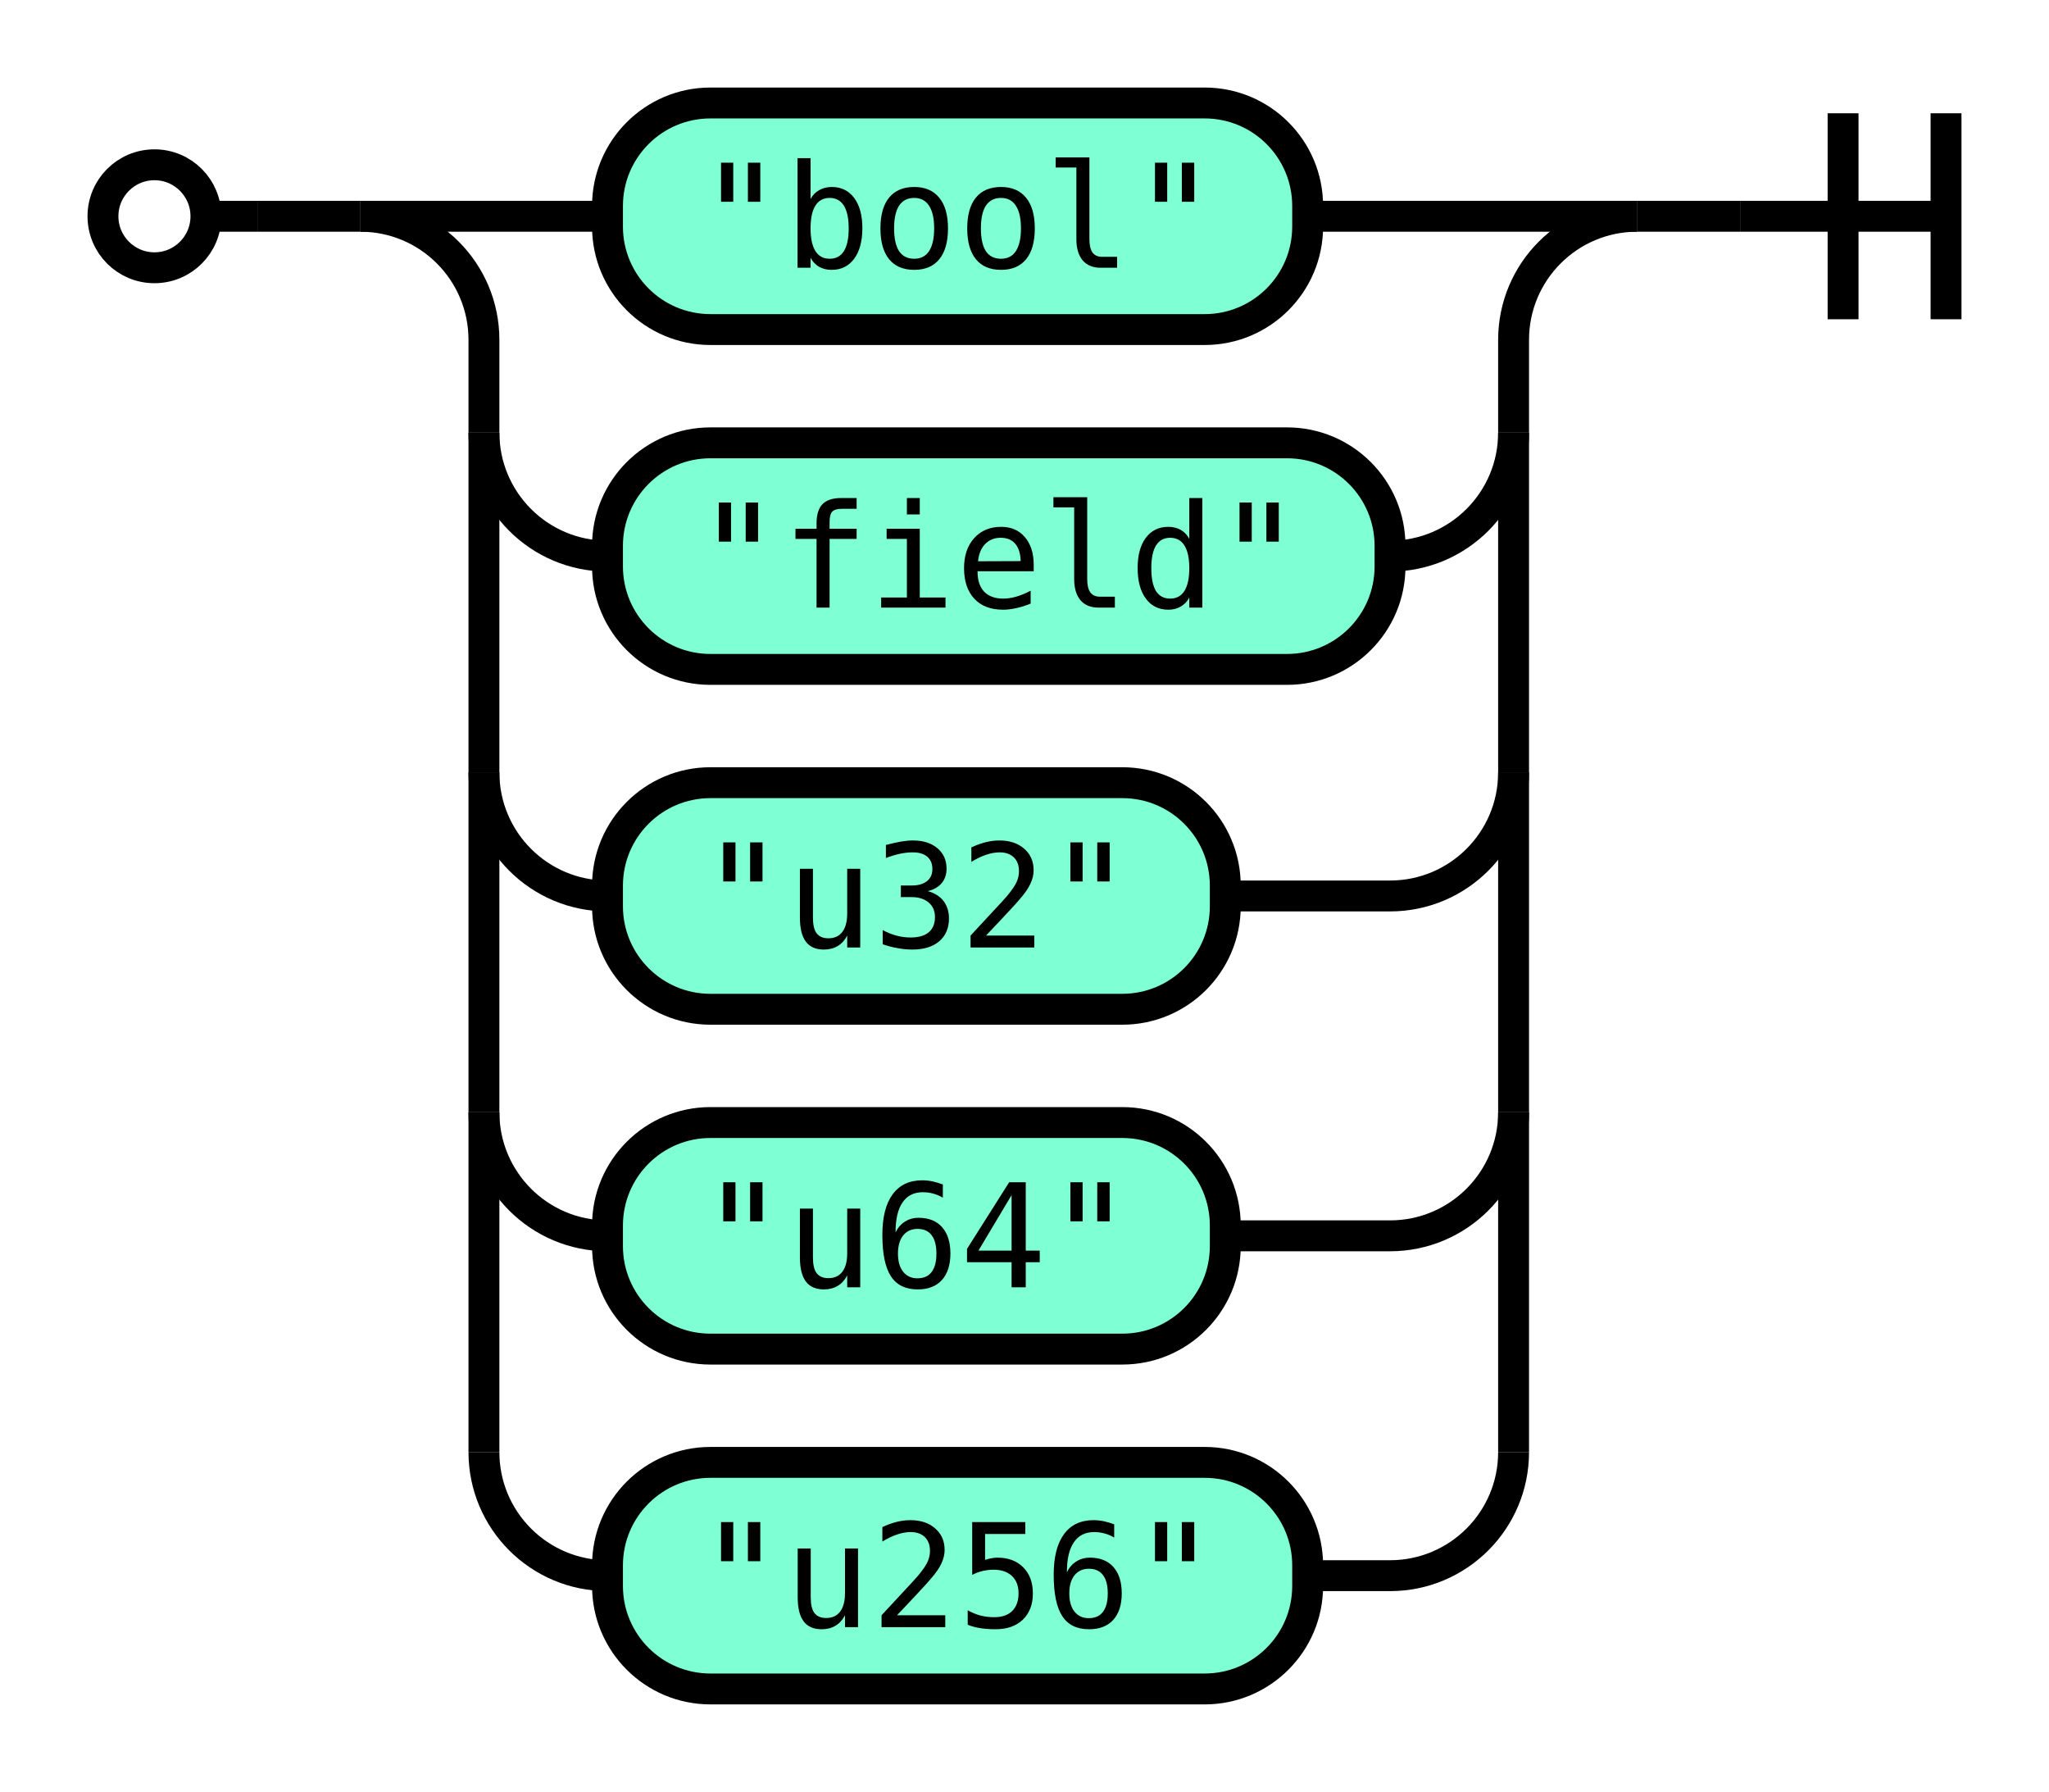
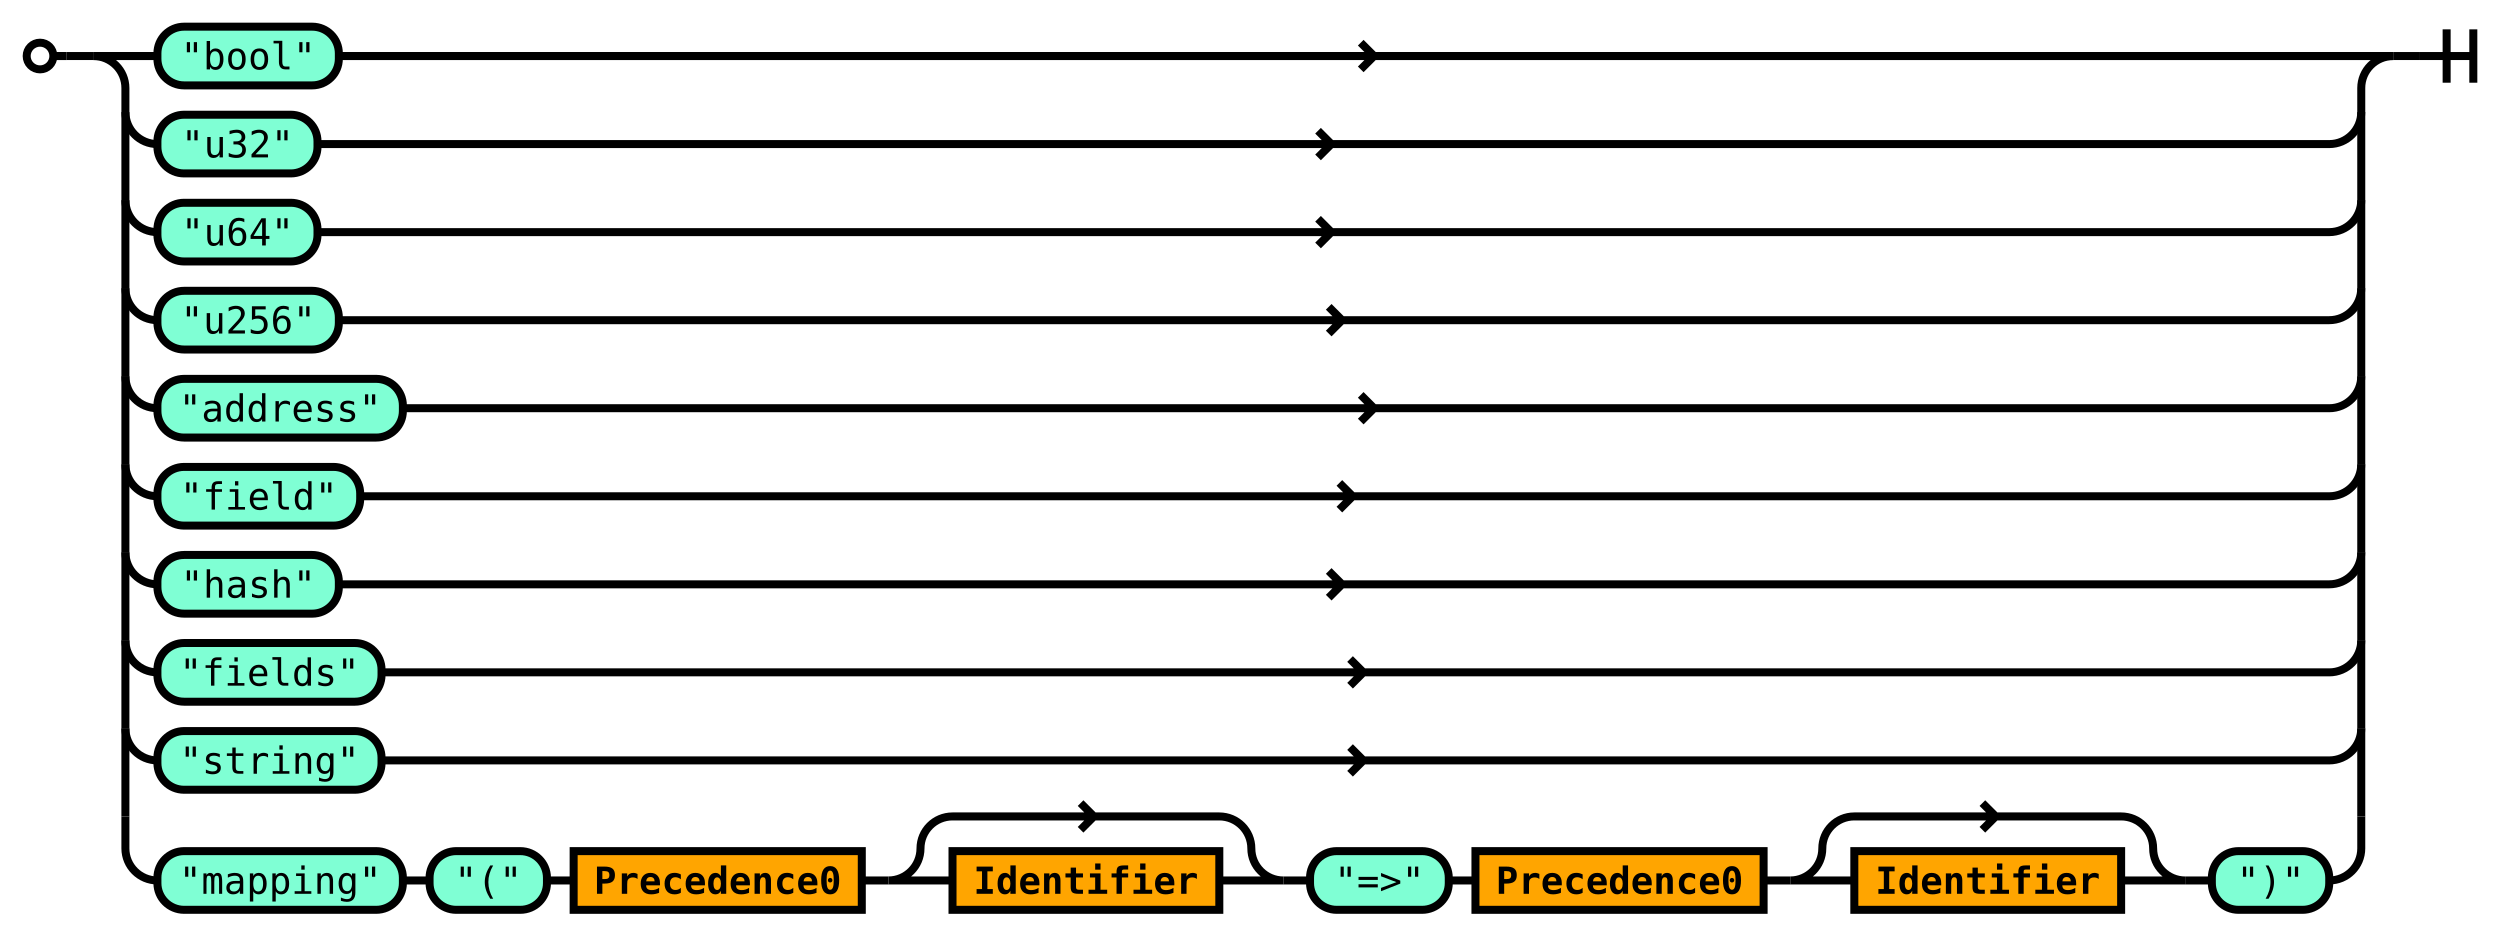
- <svg xmlns="http://www.w3.org/2000/svg" class="railroad" viewBox="0 0 199 174">
+ <svg xmlns="http://www.w3.org/2000/svg" class="railroad" viewBox="0 0 937 351">
  <style type="text/css">

svg.railroad {
  background-color: rgba(238, 238, 238, .91);
  background-size: 15px 15px;
  background-image: linear-gradient(to right, rgba(25, 25, 225, .65) 1px, transparent 1px),
                    linear-gradient(to bottom, rgba(25, 25, 225, .65) 1px, transparent 1px);
}

svg.railroad path {
  stroke-width: 3px;
  stroke: black;
  fill: transparent;
}

svg.railroad .debug {
  stroke-width: 1px;
  stroke: red;
}

svg.railroad text {
  font: 14px monospace;
  text-anchor: middle;
}

svg.railroad .nonterminal text {
  font-weight: bold;
}

svg.railroad text.comment {
  font: italic 12px monospace;
}

svg.railroad rect {
  stroke-width: 3px;
  stroke: black;
  fill:rgba(0, 0, 90, 0%);
}

svg.railroad .terminal rect {
  fill: aquamarine;  
}

svg.railroad .nonterminal rect {
  fill: orange;  
}

svg.railroad g.labeledbox &gt; rect {
  border-radius: 25px;
  border: 2px solid #73AD21;
  stroke-width: 1.5px;
  stroke: grey;
  stroke-dasharray: 5px;
  fill:rgba(150, 150, 150, 25%);
}

</style>
  <g class="sequence">
    <path d=" M 10 21 a 5 5 0 0 1 5 -5 a 5 5 0 0 1 5 5 a 5 5 0 0 1 -5 5 a 5 5 0 0 1 -5 -5 m 10 0 h 5" />
    <g class="choice">
-       <path d=" M 35 21 h 24 m 68 0 h 32" />
+       <path d=" M 35 21 h 24 m 68 0 h 770 m -382 0 l -5 -5 m 0 10 l 5 -5 m 382 0" />
      <g class="sequence">
        <g class="terminal">
          <rect height="22" rx="10" ry="10" width="68" x="59" y="10" />
          <text x="93" y="26">
"bool"</text>
        </g>
      </g>
-       <path d=" M 35 21 a 12 12 0 0 1 12 12 v 9 m 100 0 v -9 a 12 12 0 0 1 12 -12" />
-       <path d=" M 47 42 v 33 m 100 0 v -33" />
-       <path d=" M 47 75 v 33 m 100 0 v -33" />
-       <path d=" M 47 108 v 33 m 100 0 v -33" />
-       <path d=" M 47 42 v 0 a 12 12 0 0 0 12 12 m 76 0 h 0 a 12 12 0 0 0 12 -12 v 0" />
-       <g class="sequence">
-         <g class="terminal">
-           <rect height="22" rx="10" ry="10" width="76" x="59" y="43" />
-           <text x="97" y="59">
- "field"</text>
-         </g>
-       </g>
-       <path d=" M 47 75 v 0 a 12 12 0 0 0 12 12 m 60 0 h 16 a 12 12 0 0 0 12 -12 v 0" />
+       <path d=" M 35 21 a 12 12 0 0 1 12 12 v 9 m 838 0 v -9 a 12 12 0 0 1 12 -12" />
+       <path d=" M 47 42 v 33 m 838 0 v -33" />
+       <path d=" M 47 75 v 33 m 838 0 v -33" />
+       <path d=" M 47 108 v 33 m 838 0 v -33" />
+       <path d=" M 47 141 v 33 m 838 0 v -33" />
+       <path d=" M 47 174 v 33 m 838 0 v -33" />
+       <path d=" M 47 207 v 33 m 838 0 v -33" />
+       <path d=" M 47 240 v 33 m 838 0 v -33" />
+       <path d=" M 47 273 v 33 m 838 0 v -33" />
+       <path d=" M 47 42 v 0 a 12 12 0 0 0 12 12 m 60 0 h 754 m -374 0 l -5 -5 m 0 10 l 5 -5 m 374 0 a 12 12 0 0 0 12 -12 v 0" />
+       <g class="sequence">
+         <g class="terminal">
+           <rect height="22" rx="10" ry="10" width="60" x="59" y="43" />
+           <text x="89" y="59">
+ "u32"</text>
+         </g>
+       </g>
+       <path d=" M 47 75 v 0 a 12 12 0 0 0 12 12 m 60 0 h 754 m -374 0 l -5 -5 m 0 10 l 5 -5 m 374 0 a 12 12 0 0 0 12 -12 v 0" />
      <g class="sequence">
        <g class="terminal">
          <rect height="22" rx="10" ry="10" width="60" x="59" y="76" />
          <text x="89" y="92">
- "u32"</text>
-         </g>
-       </g>
-       <path d=" M 47 108 v 0 a 12 12 0 0 0 12 12 m 60 0 h 16 a 12 12 0 0 0 12 -12 v 0" />
-       <g class="sequence">
-         <g class="terminal">
-           <rect height="22" rx="10" ry="10" width="60" x="59" y="109" />
-           <text x="89" y="125">
"u64"</text>
        </g>
      </g>
-       <path d=" M 47 141 v 0 a 12 12 0 0 0 12 12 m 68 0 h 8 a 12 12 0 0 0 12 -12 v 0" />
-       <g class="sequence">
-         <g class="terminal">
-           <rect height="22" rx="10" ry="10" width="68" x="59" y="142" />
-           <text x="93" y="158">
+       <path d=" M 47 108 v 0 a 12 12 0 0 0 12 12 m 68 0 h 746 m -370 0 l -5 -5 m 0 10 l 5 -5 m 370 0 a 12 12 0 0 0 12 -12 v 0" />
+       <g class="sequence">
+         <g class="terminal">
+           <rect height="22" rx="10" ry="10" width="68" x="59" y="109" />
+           <text x="93" y="125">
"u256"</text>
        </g>
      </g>
+       <path d=" M 47 141 v 0 a 12 12 0 0 0 12 12 m 92 0 h 722 m -358 0 l -5 -5 m 0 10 l 5 -5 m 358 0 a 12 12 0 0 0 12 -12 v 0" />
+       <g class="sequence">
+         <g class="terminal">
+           <rect height="22" rx="10" ry="10" width="92" x="59" y="142" />
+           <text x="105" y="158">
+ "address"</text>
+         </g>
+       </g>
+       <path d=" M 47 174 v 0 a 12 12 0 0 0 12 12 m 76 0 h 738 m -366 0 l -5 -5 m 0 10 l 5 -5 m 366 0 a 12 12 0 0 0 12 -12 v 0" />
+       <g class="sequence">
+         <g class="terminal">
+           <rect height="22" rx="10" ry="10" width="76" x="59" y="175" />
+           <text x="97" y="191">
+ "field"</text>
+         </g>
+       </g>
+       <path d=" M 47 207 v 0 a 12 12 0 0 0 12 12 m 68 0 h 746 m -370 0 l -5 -5 m 0 10 l 5 -5 m 370 0 a 12 12 0 0 0 12 -12 v 0" />
+       <g class="sequence">
+         <g class="terminal">
+           <rect height="22" rx="10" ry="10" width="68" x="59" y="208" />
+           <text x="93" y="224">
+ "hash"</text>
+         </g>
+       </g>
+       <path d=" M 47 240 v 0 a 12 12 0 0 0 12 12 m 84 0 h 730 m -362 0 l -5 -5 m 0 10 l 5 -5 m 362 0 a 12 12 0 0 0 12 -12 v 0" />
+       <g class="sequence">
+         <g class="terminal">
+           <rect height="22" rx="10" ry="10" width="84" x="59" y="241" />
+           <text x="101" y="257">
+ "fields"</text>
+         </g>
+       </g>
+       <path d=" M 47 273 v 0 a 12 12 0 0 0 12 12 m 84 0 h 730 m -362 0 l -5 -5 m 0 10 l 5 -5 m 362 0 a 12 12 0 0 0 12 -12 v 0" />
+       <g class="sequence">
+         <g class="terminal">
+           <rect height="22" rx="10" ry="10" width="84" x="59" y="274" />
+           <text x="101" y="290">
+ "string"</text>
+         </g>
+       </g>
+       <path d=" M 47 306 v 12 a 12 12 0 0 0 12 12 m 814 0 h 0 a 12 12 0 0 0 12 -12 v -12" />
+       <g class="sequence">
+         <g class="terminal">
+           <rect height="22" rx="10" ry="10" width="92" x="59" y="319" />
+           <text x="105" y="335">
+ "mapping"</text>
+         </g>
+         <g class="terminal">
+           <rect height="22" rx="10" ry="10" width="44" x="161" y="319" />
+           <text x="183" y="335">
+ "("</text>
+         </g>
+         <g class="nonterminal">
+           <rect height="22" width="108" x="215" y="319" />
+           <text x="269" y="335">
+ Precedence0</text>
+         </g>
+         <g class="optional">
+           <path d=" M 333 330 h 24 m -24 0 a 12 12 0 0 0 12 -12 v 0 a 12 12 0 0 1 12 -12 h 100 m -47 0 l -5 -5 m 0 10 l 5 -5 m 47 0 a 12 12 0 0 1 12 12 v 0 a 12 12 0 0 0 12 12 h -24" />
+           <g class="sequence">
+             <g class="nonterminal">
+               <rect height="22" width="100" x="357" y="319" />
+               <text x="407" y="335">
+ Identifier</text>
+             </g>
+           </g>
+         </g>
+         <g class="terminal">
+           <rect height="22" rx="10" ry="10" width="52" x="491" y="319" />
+           <text x="517" y="335">
+ "=&gt;"</text>
+         </g>
+         <g class="nonterminal">
+           <rect height="22" width="108" x="553" y="319" />
+           <text x="607" y="335">
+ Precedence0</text>
+         </g>
+         <g class="optional">
+           <path d=" M 671 330 h 24 m -24 0 a 12 12 0 0 0 12 -12 v 0 a 12 12 0 0 1 12 -12 h 100 m -47 0 l -5 -5 m 0 10 l 5 -5 m 47 0 a 12 12 0 0 1 12 12 v 0 a 12 12 0 0 0 12 12 h -24" />
+           <g class="sequence">
+             <g class="nonterminal">
+               <rect height="22" width="100" x="695" y="319" />
+               <text x="745" y="335">
+ Identifier</text>
+             </g>
+           </g>
+         </g>
+         <g class="terminal">
+           <rect height="22" rx="10" ry="10" width="44" x="829" y="319" />
+           <text x="851" y="335">
+ ")"</text>
+         </g>
+         <path d=" M 151 330 h 10" />
+         <path d=" M 205 330 h 10" />
+         <path d=" M 323 330 h 10" />
+         <path d=" M 481 330 h 10" />
+         <path d=" M 543 330 h 10" />
+         <path d=" M 661 330 h 10" />
+         <path d=" M 819 330 h 10" />
+       </g>
    </g>
-     <path d=" M 169 21 h 20 m -10 -10 v 20 m 10 -20 v 20" />
+     <path d=" M 907 21 h 20 m -10 -10 v 20 m 10 -20 v 20" />
    <path d=" M 25 21 h 10" />
-     <path d=" M 159 21 h 10" />
+     <path d=" M 897 21 h 10" />
  </g>
</svg>
